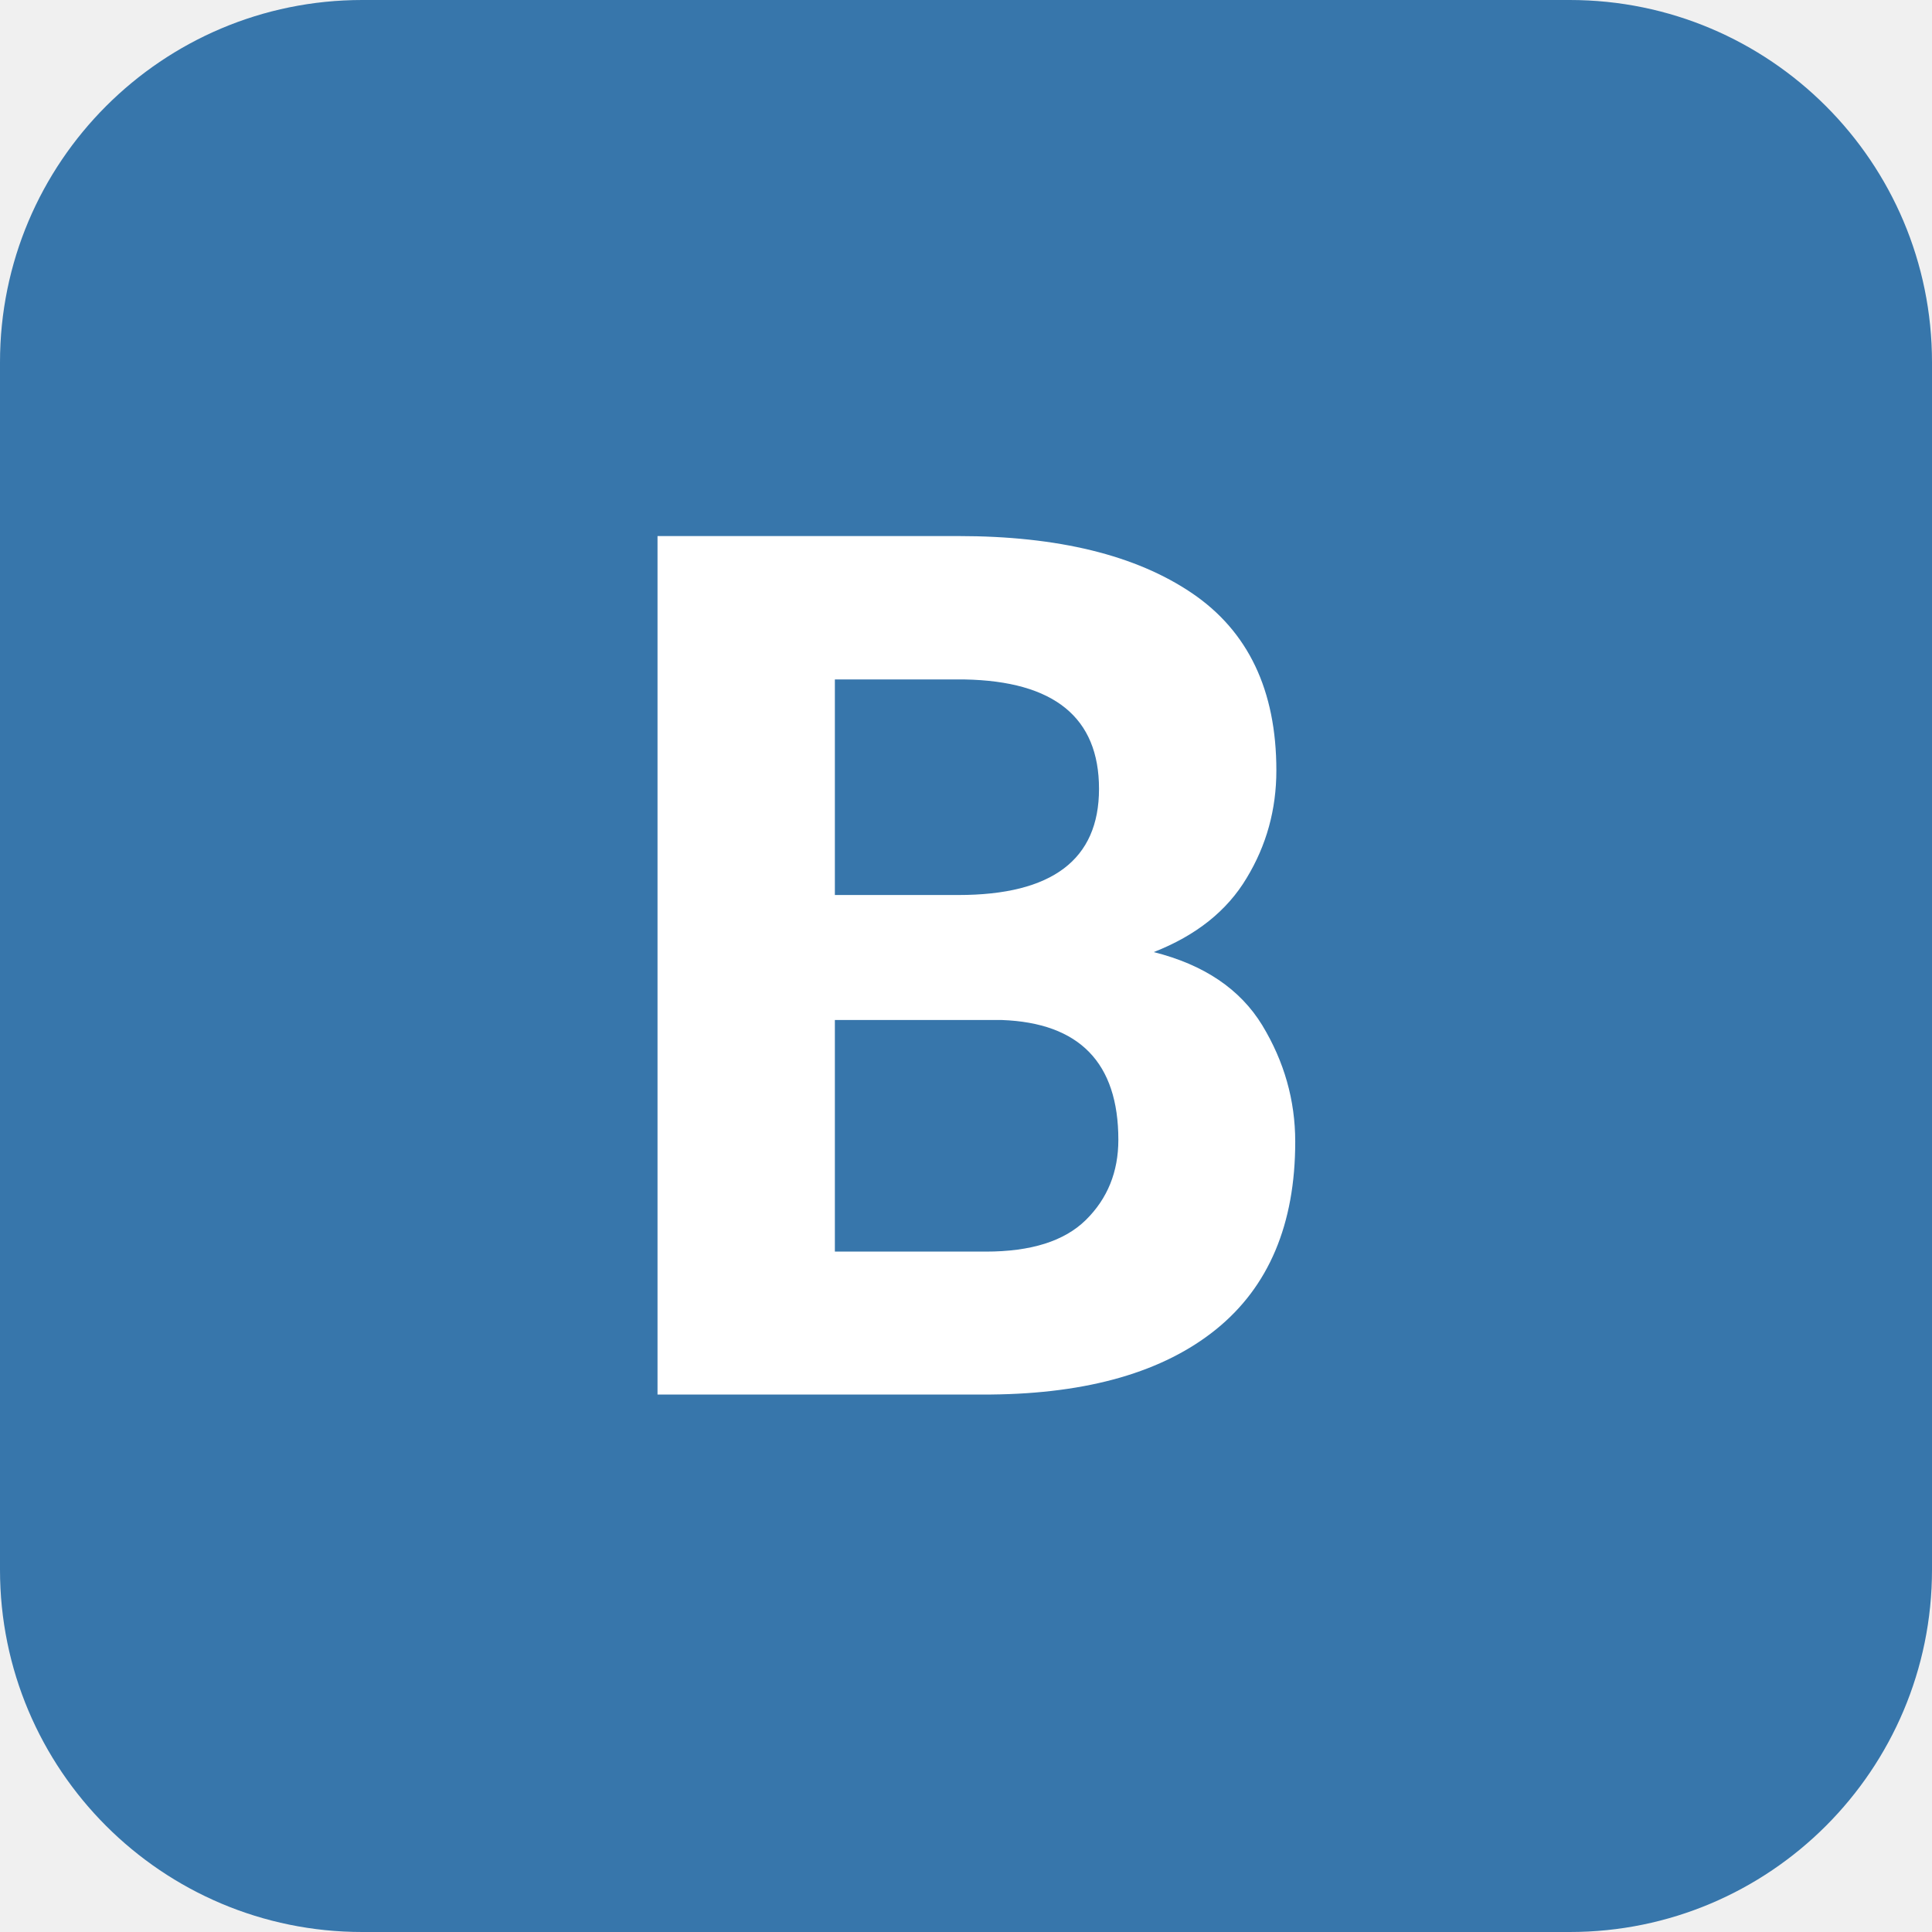
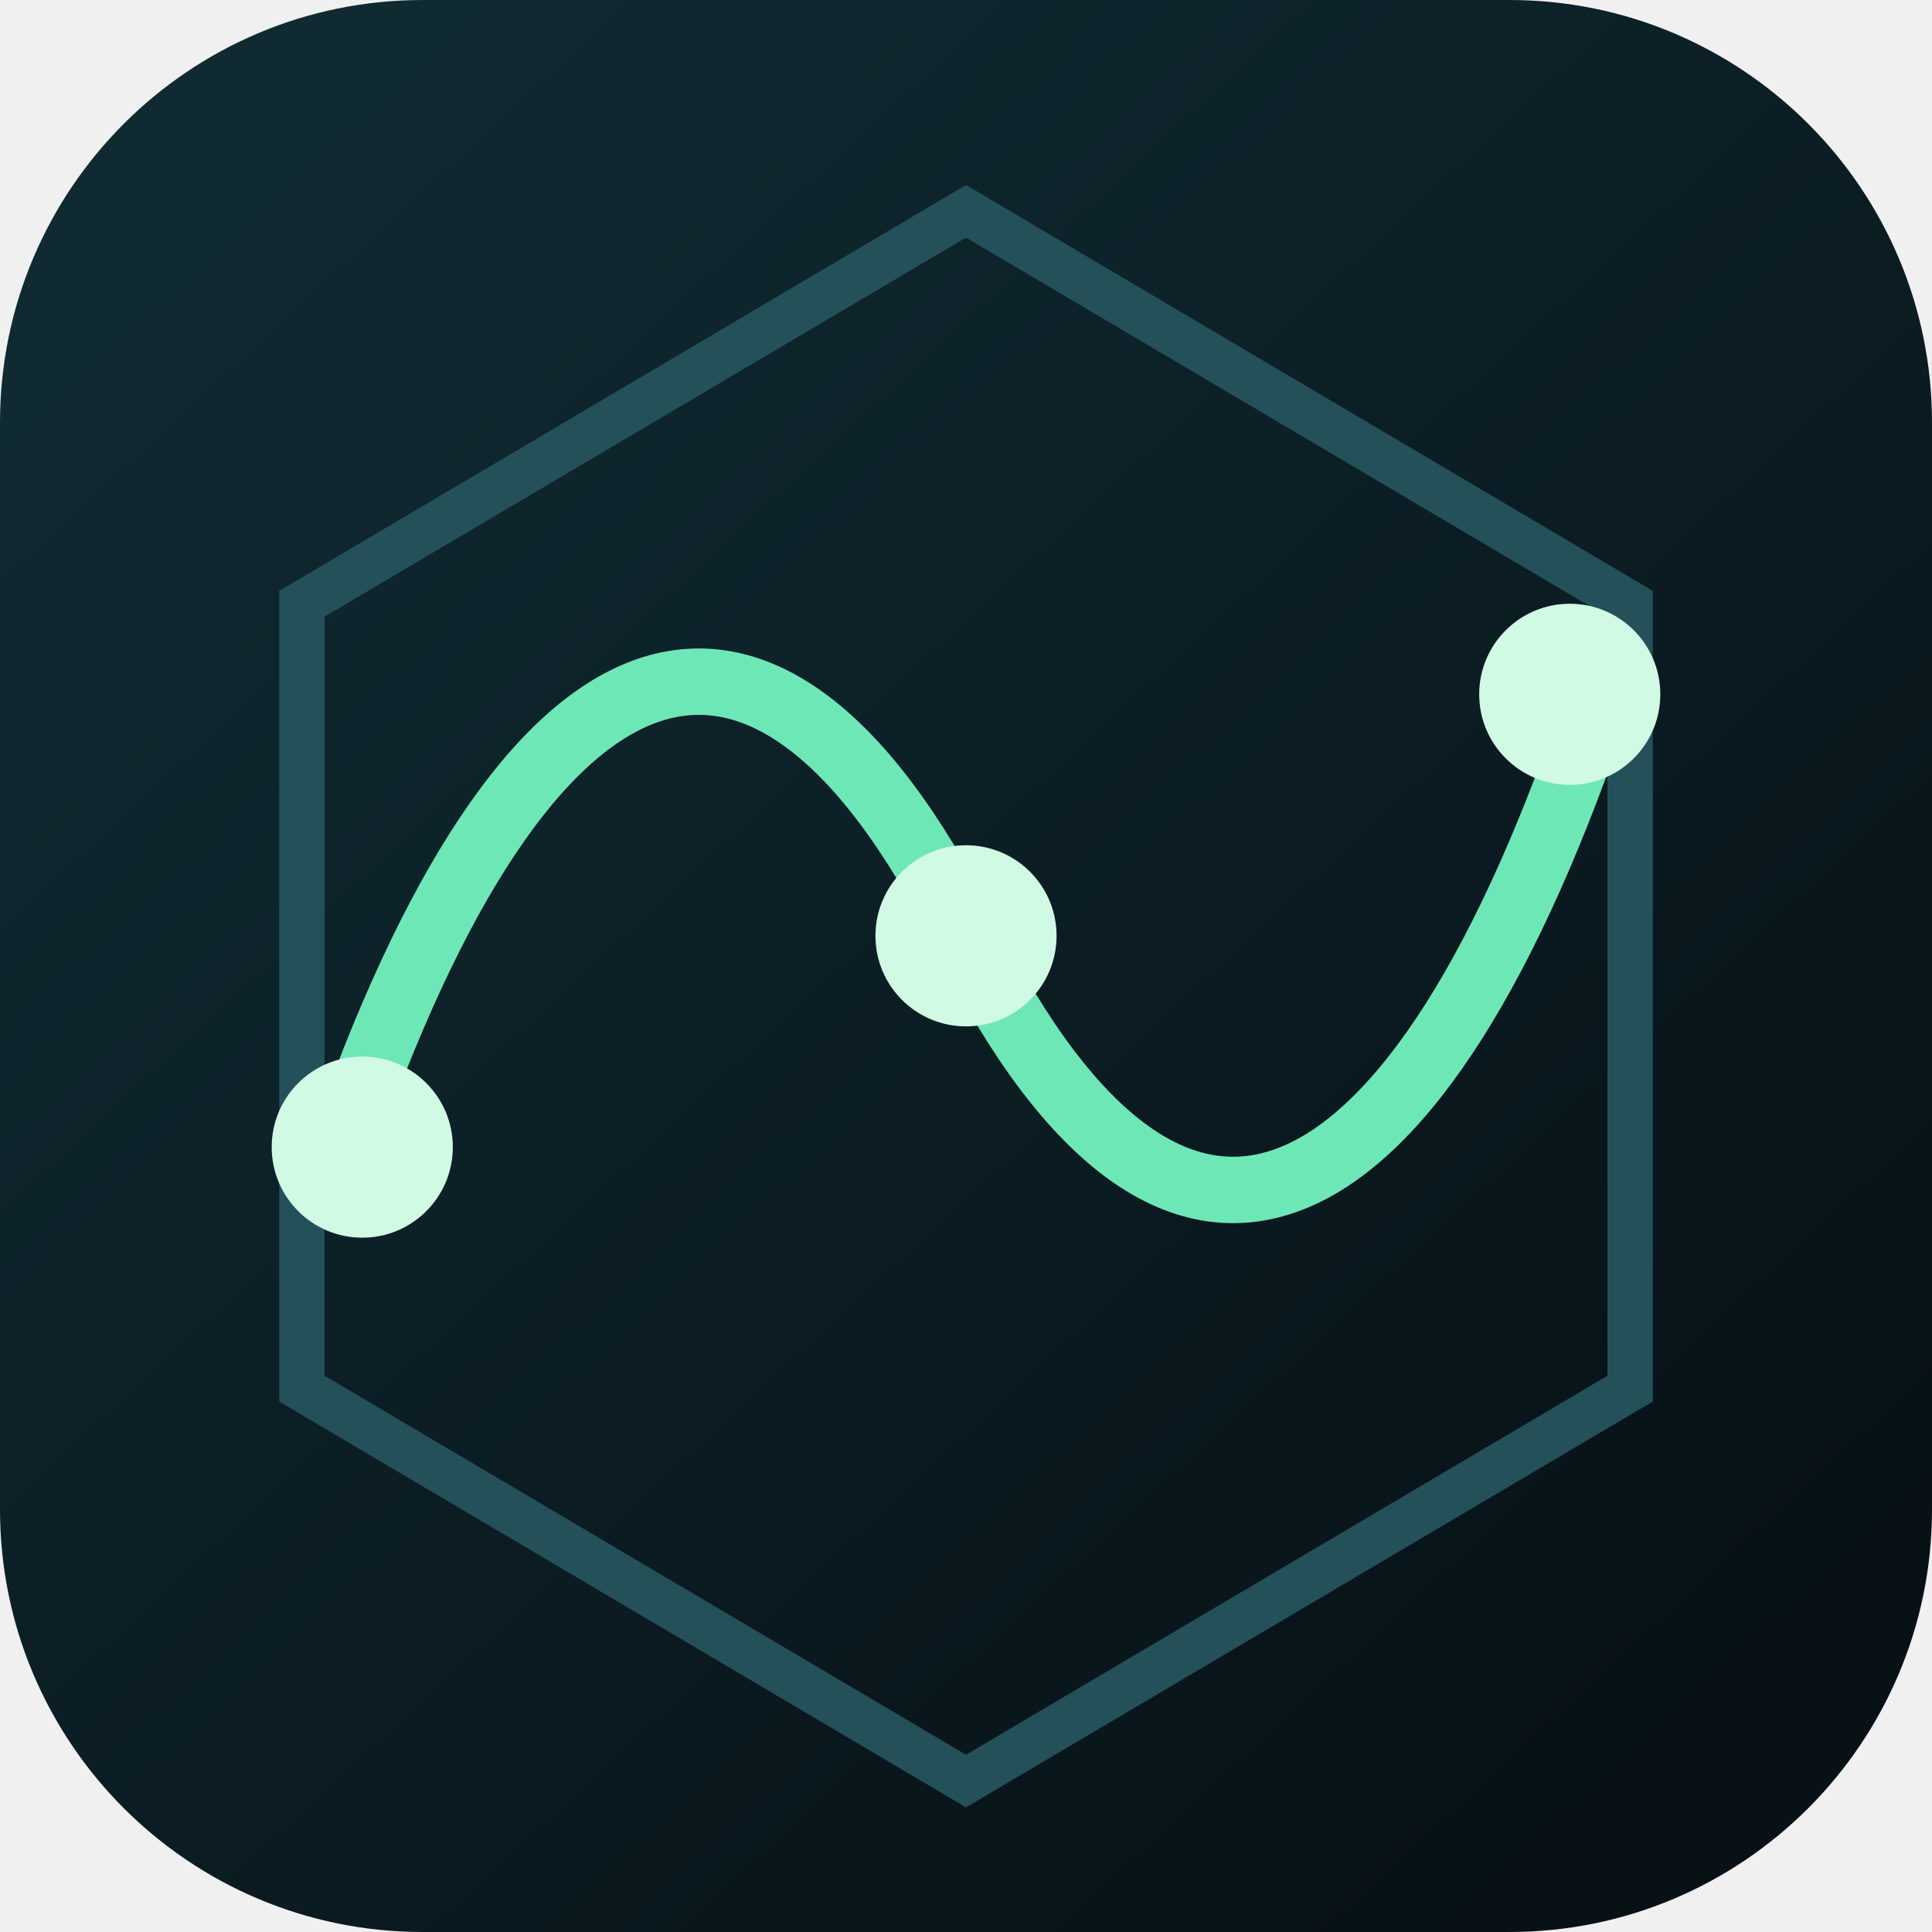
- <svg xmlns="http://www.w3.org/2000/svg" viewBox="0 0 64 64" width="64" height="64">
-   <rect width="64" height="64" rx="12" fill="#3776AB" />
-   <text x="50%" y="55%" text-anchor="middle" dominant-baseline="middle" font-family="ui-sans-serif, system-ui, -apple-system, Segoe UI, Roboto, Helvetica, Arial, sans-serif" font-size="40" font-weight="700" fill="#FFFFFF">B</text>
+ <svg xmlns="http://www.w3.org/2000/svg" viewBox="0 0 64 64" role="img" aria-label="btx">
+   <defs>
+     <linearGradient id="bg" x1="8" y1="6" x2="56" y2="58" gradientUnits="userSpaceOnUse">
+       <stop stop-color="#102a32" />
+       <stop offset="1" stop-color="#071116" />
+     </linearGradient>
+   </defs>
+   <rect width="64" height="64" rx="14" fill="url(#bg)" />
+   <path d="M32 7 54 20v26L32 59 10 46V20L32 7Z" fill="none" stroke="#24505a" stroke-width="1.5" />
+   <path d="M11 39c6-18 14-22 21-8s15 10 21-8" fill="none" stroke="#6ee7b7" stroke-width="2.2" stroke-linecap="round" />
+   <circle cx="12" cy="38" r="3" fill="#d1fae5" />
+   <circle cx="32" cy="31" r="3" fill="#d1fae5" />
+   <circle cx="52" cy="23" r="3" fill="#d1fae5" />
</svg>
